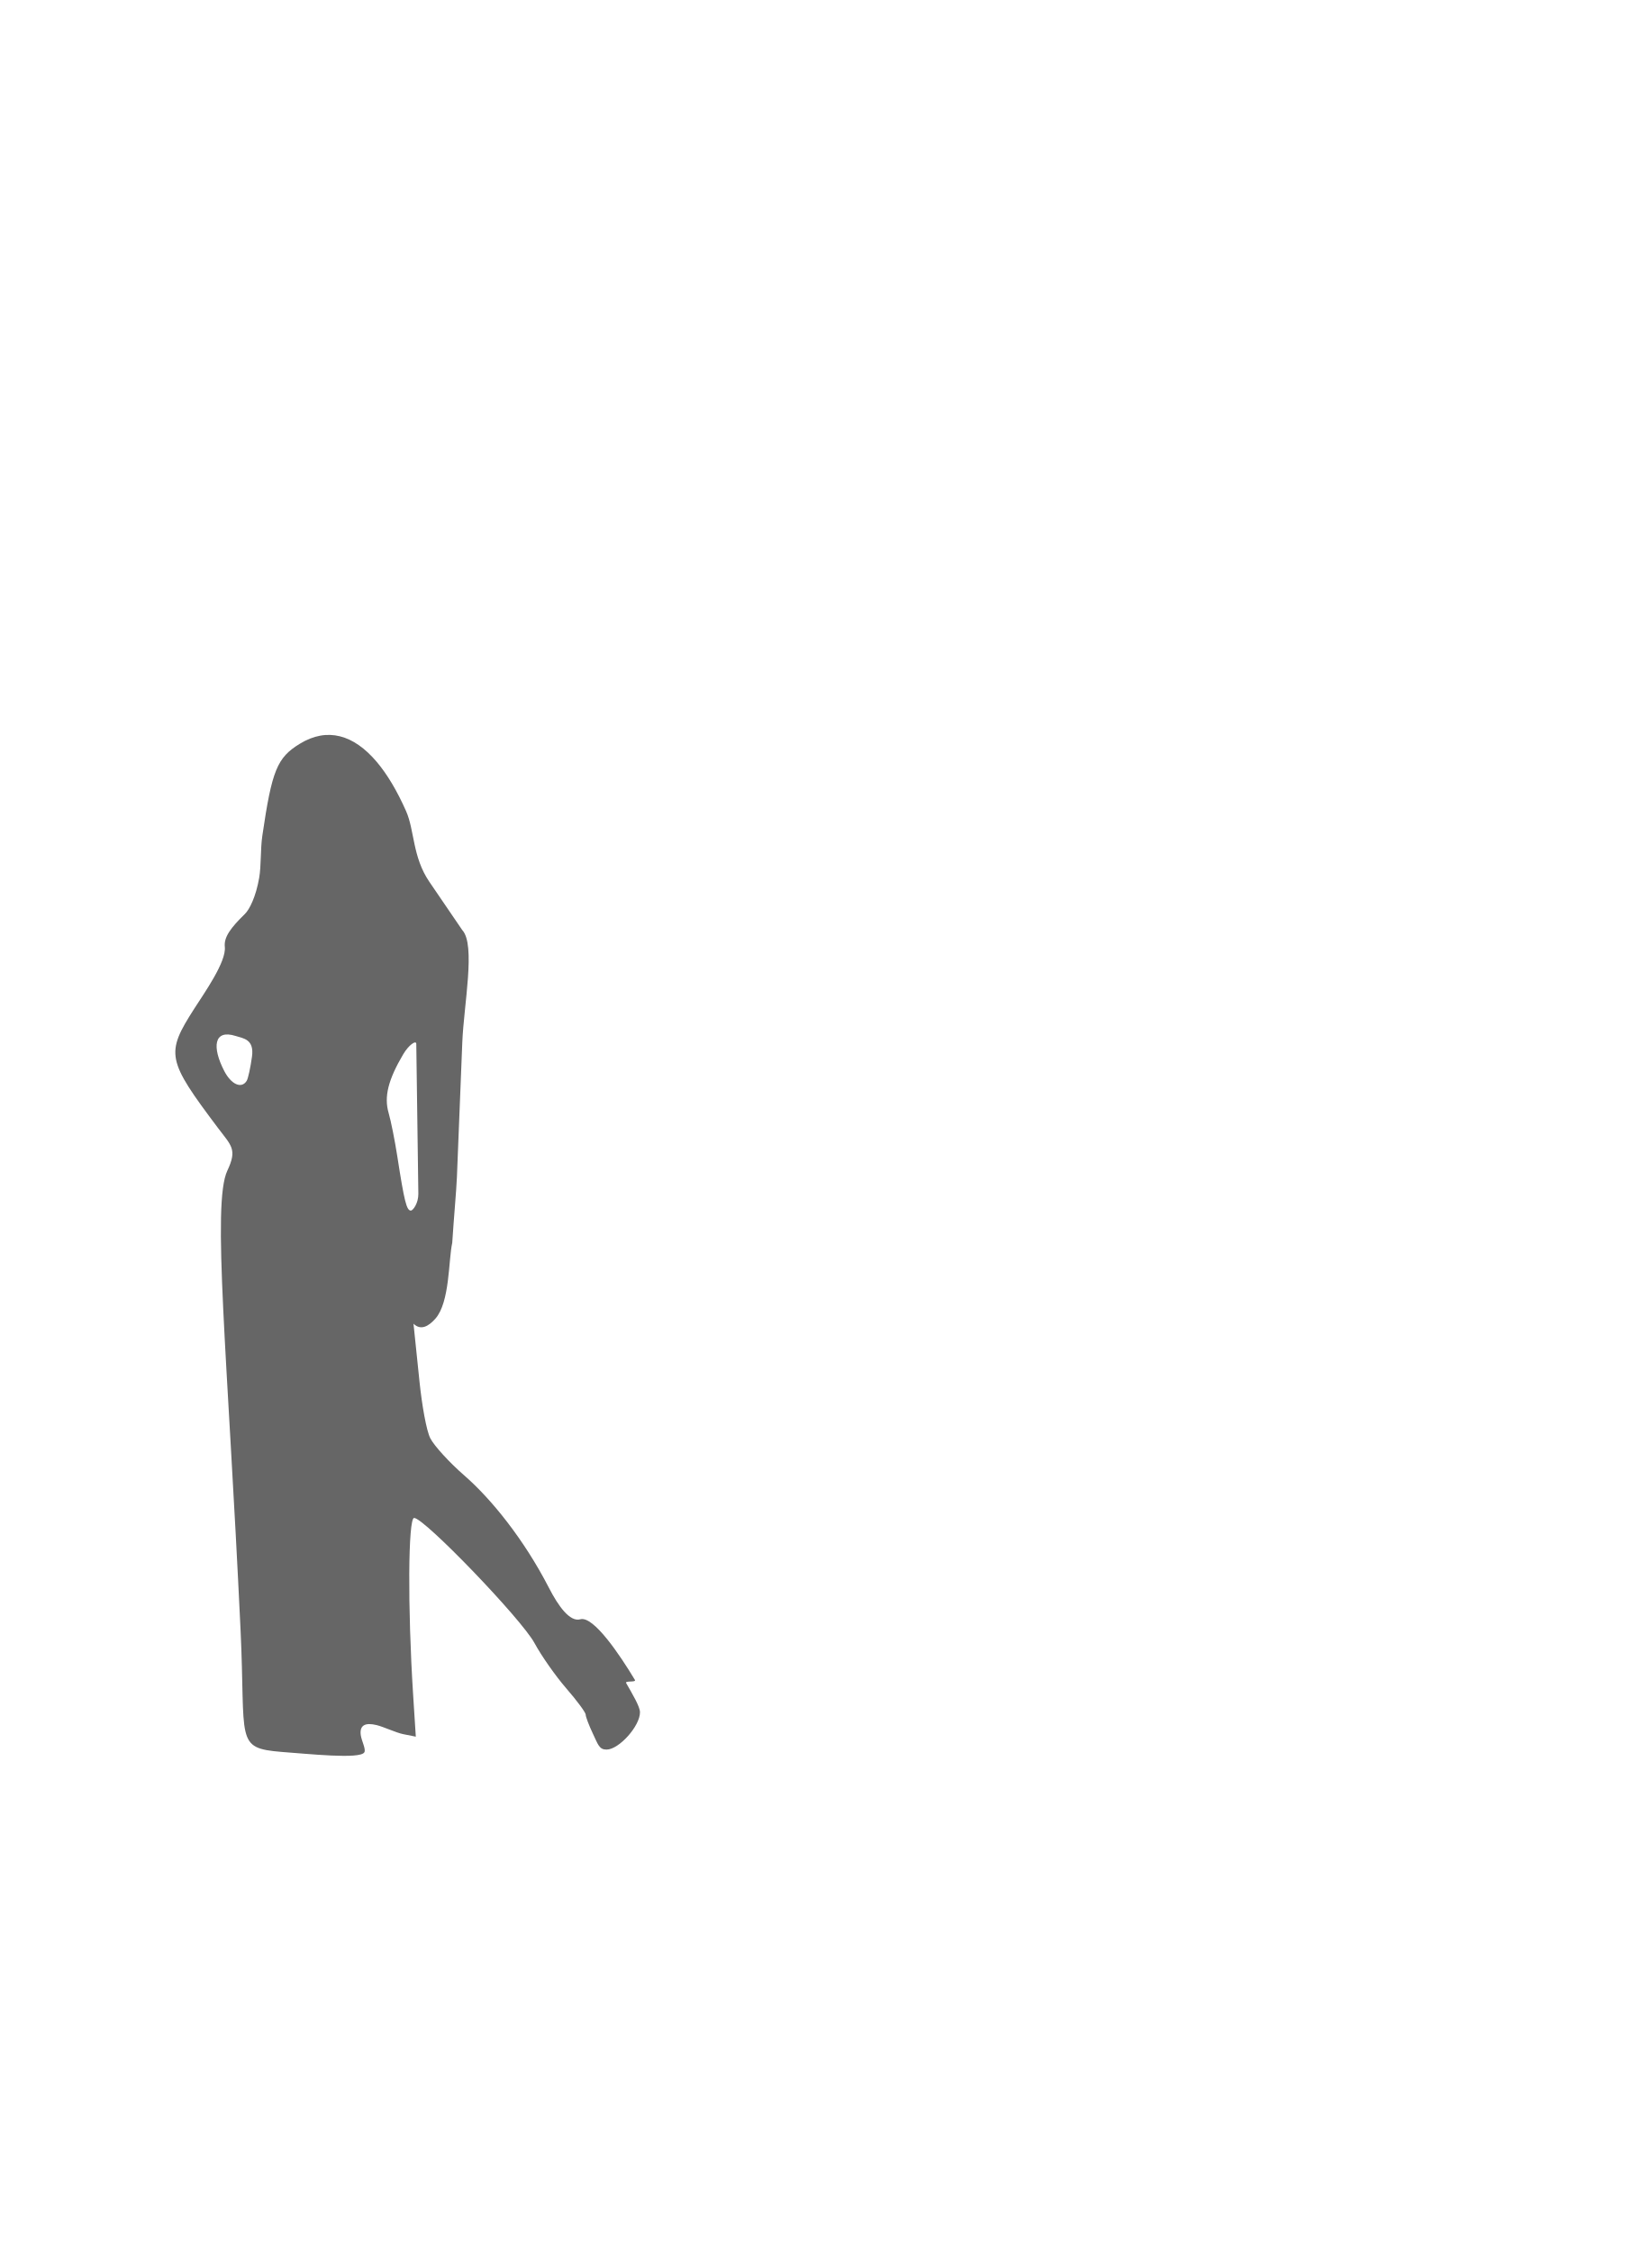
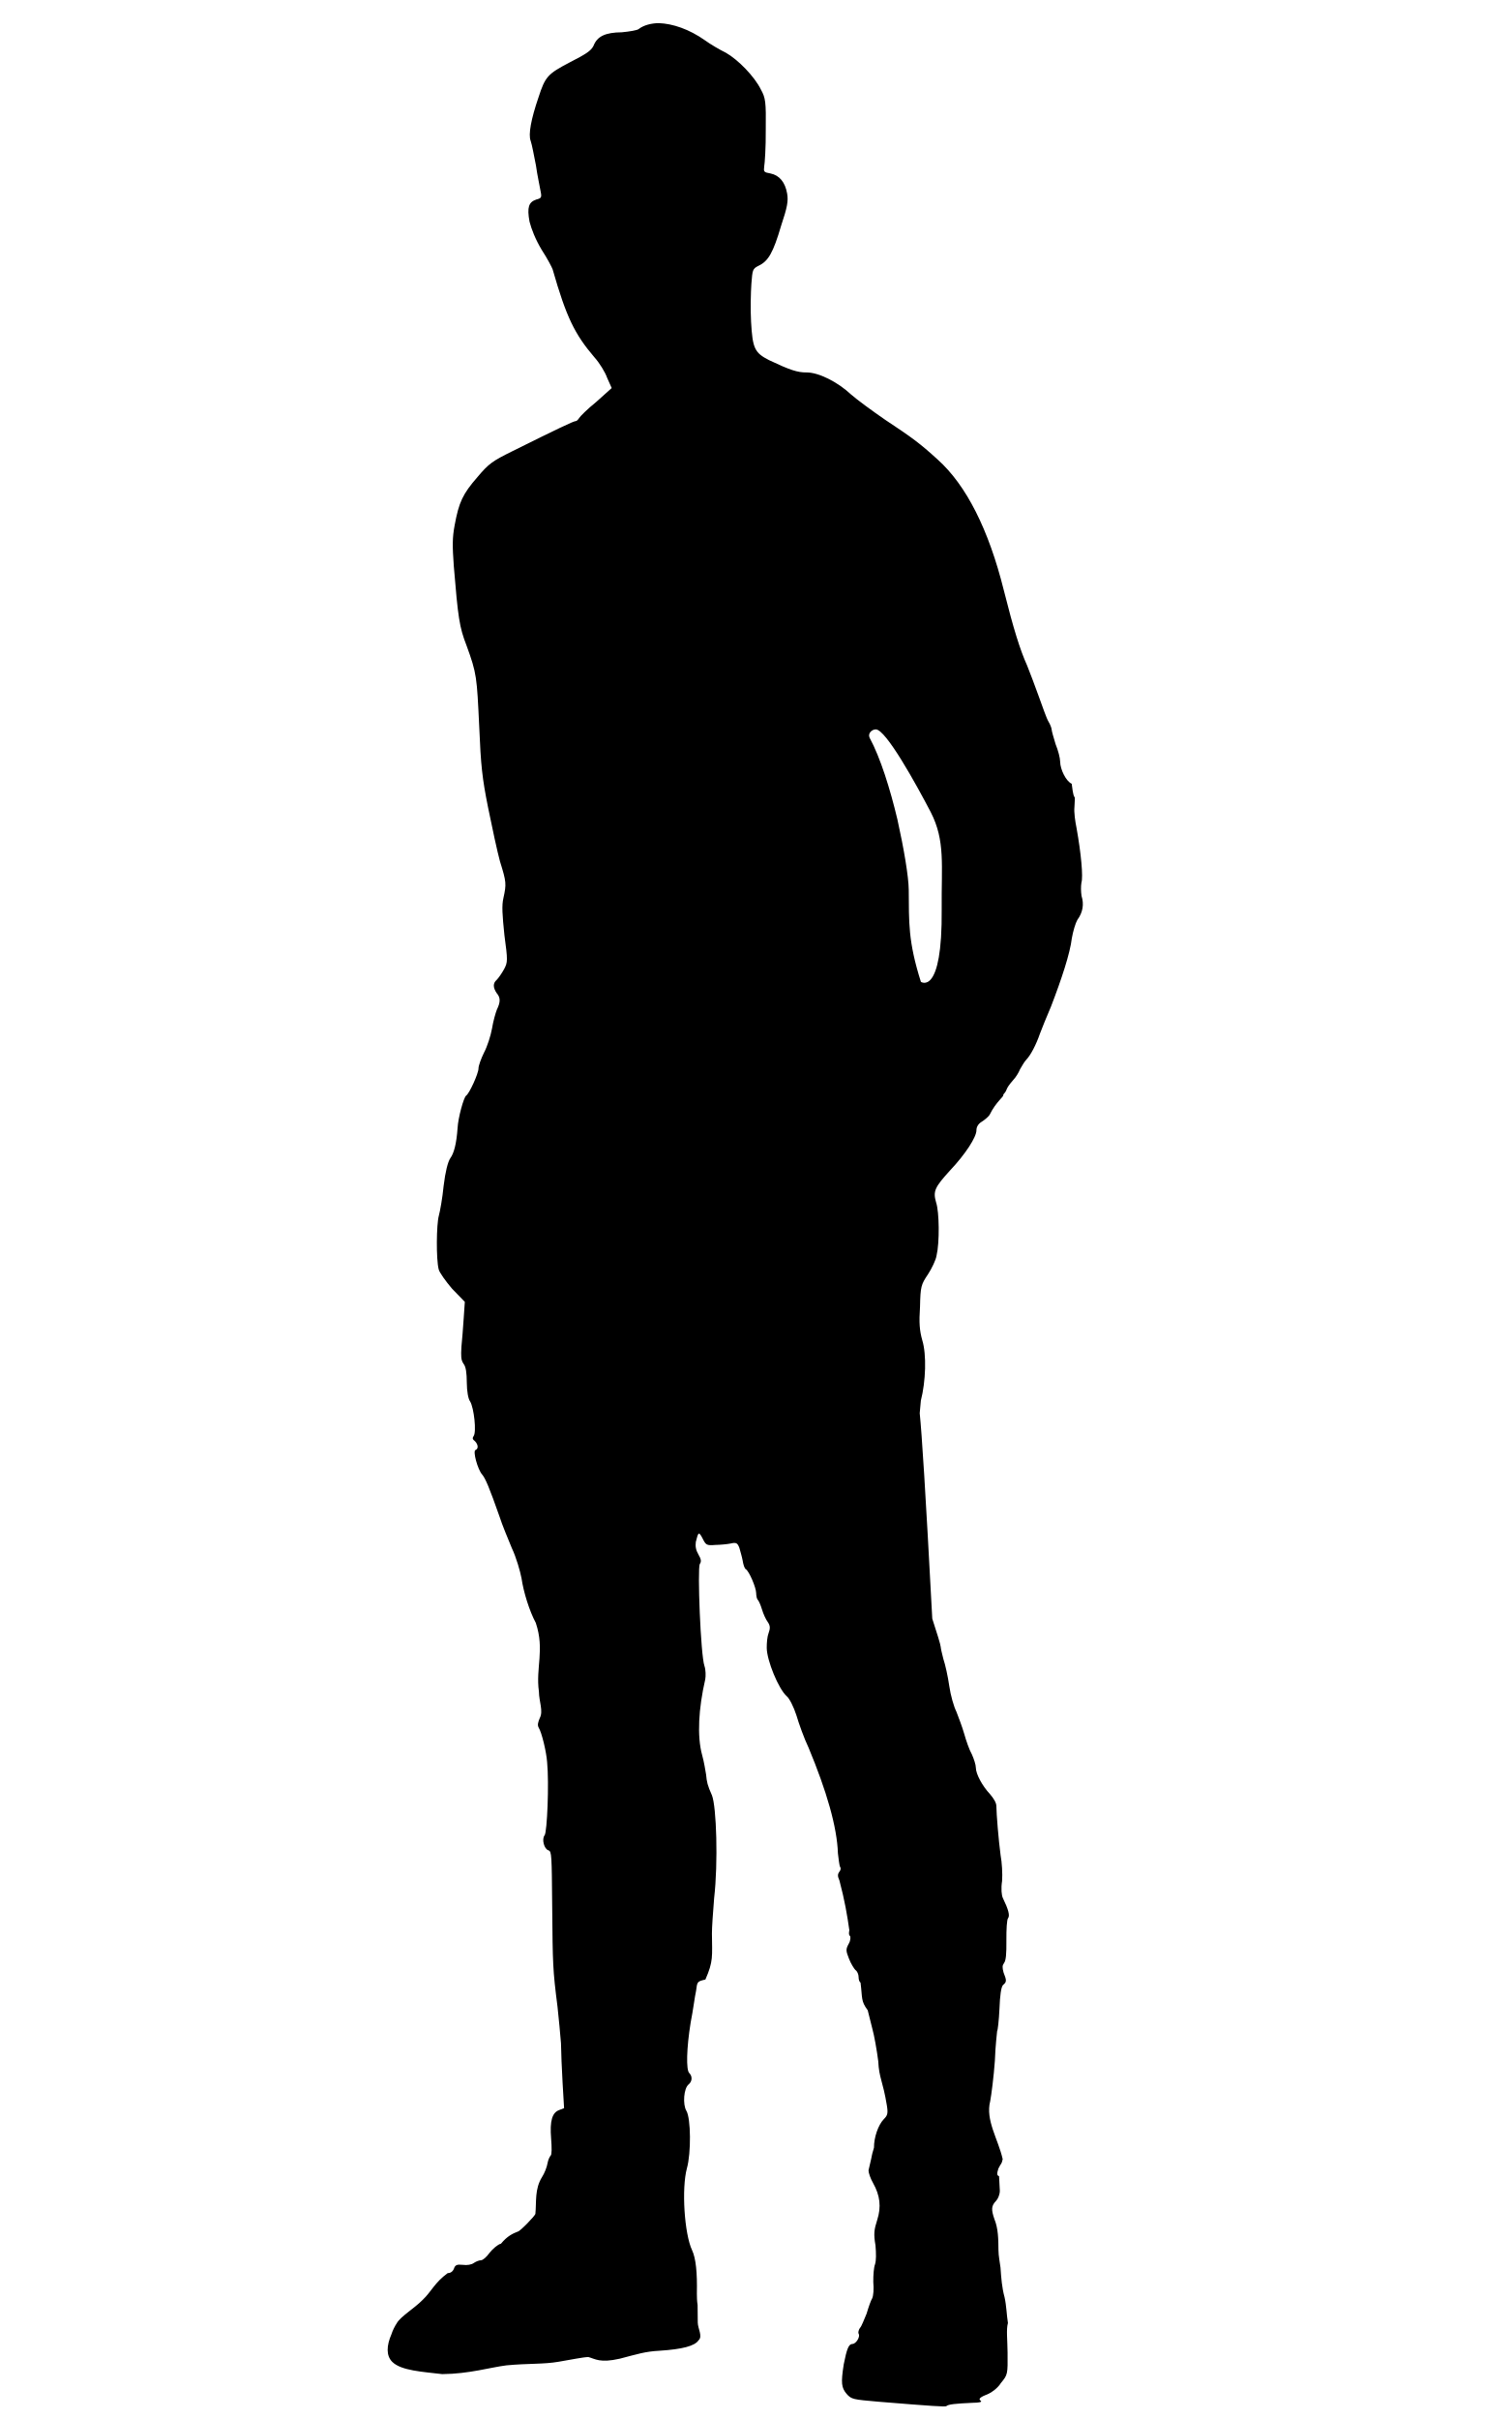
- <svg xmlns="http://www.w3.org/2000/svg" width="825" height="1125" viewBox="0 0 825 1125" id="svg2" version="1.1">
-   <defs id="defs4" />
-   <g id="layer1" transform="translate(0,72.63784)">
-     <path style="fill:#000000;opacity:0.6" d="m 140.775,802.555 c -23.635,-1.952 -17.975,-5.285 -20.593,-60.862 -6.474,-137.457 -14.39,-213.03 -6.604,-229.529 5.053,-10.707 1.995,-12.447 -4.659,-21.295 -25.674,-34.134 -26.269,-37.123 -11.864,-59.631 5.128,-8.014 16.078,-23.421 15.257,-30.901 -0.535,-4.881 3.078,-9.622 10.076,-16.45 2.205,-2.151 5.449,-8.46 7.097,-18.042 1.045,-6.074 0.594,-14.318 1.561,-20.922 4.802,-32.796 7.364,-39.078 18.773,-46.035 13.653,-8.325 26.844,-4.595 38.421,9.111 5.251,6.216 10.169,14.484 14.648,24.611 4.229,9.561 3.152,22.862 11.581,35.224 l 16.484,24.177 c 6.793,7.358 0.745,37.374 0,56.039 l -2.691,67.398 c -0.256,6.415 -1.598,21.157 -2.338,32.786 -1.903,8.528 -1.154,29.654 -8.391,37.843 -3.391,3.838 -7.263,6.115 -10.957,2.557 l 2.989,28.864 c 1.223,11.809 3.459,24.604 5.418,28.391 1.958,3.787 9.577,12.119 16.931,18.515 13.281,11.552 29.688,31.612 42.385,56.288 4.557,8.857 10.361,17.09 15.605,15.594 6.552,-1.869 19.785,17.813 27.263,30.257 0.854,1.421 -5.121,0.27 -4.348,1.623 3.132,5.482 6.877,11.707 6.899,14.547 0.052,6.892 -10.493,18.665 -16.719,18.665 -3.653,0 -4.219,-2.499 -6.786,-7.907 -1.99,-4.193 -3.618,-8.497 -3.618,-9.565 0,-1.068 -4.363,-6.967 -9.697,-13.111 -5.333,-6.143 -12.482,-16.332 -15.886,-22.641 -6.451,-11.957 -55.077,-62.499 -60.129,-62.499 -3.014,0 -3.267,44.897 -0.498,88.258 l 1.342,21.012 -6.32,-1.262 c -3.476,-0.694 -9.75,-3.661 -13.25,-4.517 -5.753,-1.407 -8.562,0.089 -7.937,4.919 0.38,2.939 2.736,7.17 1.777,8.711 -2.197,3.53 -27.956,0.726 -41.223,-0.22 z m 68.222,-278.853 -1.03,-74.879 c -0.027,-1.997 -3.722,0.436 -6.558,5.248 -7.5,12.724 -9.606,21.182 -7.277,29.22 1.171,4.041 3.144,13.904 4.384,21.918 3.45,22.288 4.605,26.899 6.735,26.899 1.079,0 3.81,-3.68 3.745,-8.406 z m -85.753,-56.413 c 0.699,-1.131 1.889,-6.572 2.646,-12.091 1.193,-8.701 -4.31,-9.091 -8.159,-10.312 -11.014,-3.496 -11.853,5.605 -5.705,17.493 3.512,6.792 8.662,9.046 11.218,4.91 z" id="path2996" />
+ <svg xmlns="http://www.w3.org/2000/svg" version="1.1" id="svg2" viewBox="0 0 312.5 500" height="500" width="312.5">
+   <defs id="defs4">
+     <pattern id="EMFhbasepattern" patternUnits="userSpaceOnUse" width="6" height="6" x="0" y="0" />
+   </defs>
+   <g transform="translate(0,72.63784)" id="layer1">
+     <path style="fill:#000000;fill-opacity:1;fill-rule:nonzero;stroke:none;stroke-width:3.005" d="m 136.222,-67.856 c 2.869,0.105 6.268,1.247 9.547,3.564 1.05,0.773 3.015,1.928 4.324,2.568 2.489,1.412 5.909,4.9 7.237,7.626 0.928,1.686 1.065,2.467 0.987,8.333 0.032,3.519 -0.199,6.91 -0.323,7.563 -0.119,1.044 -0.119,1.174 1.316,1.422 1.828,0.375 3.014,1.798 3.426,4.14 0.275,1.562 0.026,2.867 -1.244,6.659 -1.644,5.62 -2.672,7.323 -4.619,8.253 -1.298,0.663 -1.296,0.794 -1.53,3.794 -0.115,1.696 -0.214,5.216 -0.061,7.821 0.31,5.472 0.709,6.381 3.721,7.918 4.32,2.047 5.888,2.554 7.713,2.538 2.476,-0.022 6.404,1.898 9.296,4.609 1.182,1.032 4.331,3.35 6.954,5.152 5.638,3.73 7.213,4.889 10.893,8.245 5.913,5.291 10.558,14.504 13.667,26.99 2.027,8.063 3.369,12.353 4.832,15.598 0.533,1.299 1.601,4.157 2.403,6.366 0.802,2.209 1.605,4.548 2.002,5.196 0.397,0.648 0.664,1.428 0.667,1.689 0.003,0.261 0.406,1.691 0.809,2.991 0.533,1.299 0.938,2.859 0.945,3.641 0.014,1.564 1.209,4.03 2.387,4.541 0.565,4.818 0.79,0.905 0.565,4.818 -0.119,1.044 0.157,2.997 0.429,4.298 0.96,5.336 1.394,10.155 1.014,11.331 -0.123,0.783 -0.114,1.826 0.025,2.737 0.537,1.69 0.291,3.386 -0.868,4.961 -0.385,0.655 -0.891,2.354 -1.139,3.79 -0.363,3.132 -2.14,8.492 -4.306,14.116 -0.894,2.094 -1.914,4.579 -2.296,5.625 -0.762,2.223 -1.915,4.449 -2.82,5.369 -0.388,0.395 -0.901,1.312 -1.286,1.967 -0.255,0.654 -0.897,1.703 -1.414,2.229 -1.935,2.233 -0.897,1.703 -2.059,3.016 0.264,0.389 -1.422,1.316 -2.83,4.196 -0.257,0.393 -1.033,1.052 -1.682,1.449 -0.648,0.397 -1.033,1.052 -1.028,1.704 0.013,1.434 -2.302,4.974 -5.401,8.26 -3.227,3.548 -3.611,4.334 -2.938,6.674 0.669,1.949 0.726,8.336 0.098,10.948 -0.122,0.914 -1.018,2.746 -1.79,3.926 -1.415,2.098 -1.542,2.49 -1.635,6.662 -0.231,3.391 -0.086,4.954 0.453,6.904 0.939,2.99 0.729,8.596 -0.279,12.516 l -0.236,2.609 c 0.428,4.167 1.184,15.761 2.596,42.47 0.938,2.859 1.743,5.459 1.747,5.85 0.003,0.261 0.274,1.431 0.543,2.472 0.401,1.17 0.945,3.641 1.223,5.594 0.278,1.953 0.951,4.293 1.482,5.331 0.4,1.039 1.201,3.118 1.605,4.548 0.404,1.43 1.073,3.379 1.603,4.287 0.399,0.909 0.801,2.078 0.807,2.73 0.012,1.303 1.337,3.768 2.916,5.448 0.79,0.905 1.32,1.813 1.325,2.465 0.015,1.694 0.454,7.035 0.873,10.159 0.274,1.431 0.426,3.907 0.309,5.341 -0.247,1.566 -0.103,2.999 0.162,3.518 1.195,2.466 1.466,3.637 1.08,4.161 -0.258,0.263 -0.37,2.35 -0.35,4.565 0.026,2.867 -0.093,4.172 -0.479,4.697 -0.386,0.525 -0.383,0.916 -0.113,1.956 0.667,1.689 0.669,1.949 -0.107,2.608 -0.388,0.395 -0.633,2.091 -0.738,4.96 -0.11,2.347 -0.351,4.435 -0.48,4.566 -1.8e-4,0.13 -0.364,3.001 -0.466,6.131 -0.232,3.261 -0.719,7.045 -0.968,8.351 -1.008,3.919 1.634,7.806 2.584,11.969 -0.25,1.175 -0.255,0.654 -0.895,1.963 -0.381,1.177 -0.248,1.436 0.145,1.563 l 0.157,2.997 c 0.007,0.782 -0.376,1.698 -0.763,2.092 -1.033,1.052 -1.026,1.834 -0.358,3.783 0.8,1.948 0.819,4.164 0.839,6.38 0.012,1.303 0.283,2.474 0.424,3.646 0.15,2.215 0.298,4.168 0.837,6.119 0.407,1.821 0.424,3.646 0.699,5.338 -0.379,1.307 -0.1,3.39 -0.075,6.127 0.04,4.431 0.041,4.562 -1.378,6.269 -0.642,1.049 -1.938,1.973 -2.587,2.239 -1.688,0.667 -2.206,1.063 -1.551,1.448 0.263,0.258 -0.388,0.394 -1.691,0.406 -3.518,0.162 -5.081,0.306 -5.468,0.701 -0.39,0.134 -2.476,0.022 -13.955,-0.918 -5.348,-0.476 -5.609,-0.471 -6.662,-1.635 -1.054,-1.294 -1.193,-2.205 -0.576,-6.121 0.624,-3.134 1.005,-4.18 1.787,-4.187 0.782,-0.007 1.68,-1.579 1.285,-2.097 -0.133,-0.26 -0.007,-0.782 0.25,-1.175 0.388,-0.394 0.896,-1.833 1.407,-3.011 0.379,-1.307 0.888,-2.745 1.145,-3.139 0.256,-0.524 0.373,-1.959 0.231,-3.391 -0.013,-1.434 0.104,-2.999 0.359,-3.653 0.254,-0.784 0.241,-2.218 0.096,-3.911 -0.412,-2.343 -0.29,-3.256 0.344,-5.217 0.888,-2.745 0.606,-5.089 -0.851,-7.683 -0.53,-0.908 -0.931,-2.077 -0.936,-2.599 1.131,-4.703 0.372,-2.089 1.131,-4.703 -0.018,-2.085 0.87,-4.7 2.033,-5.884 0.775,-0.789 0.902,-1.181 0.626,-2.873 -0.828,-5.076 -1.614,-5.59 -1.776,-9.108 -0.281,-2.213 -0.83,-5.337 -1.234,-6.767 -0.405,-1.561 -0.811,-3.251 -0.946,-3.772 -1.451,-1.942 -1.065,-2.467 -1.485,-5.722 -0.262,-0.128 -0.397,-0.648 -0.401,-1.17 -0.005,-0.521 -0.271,-1.171 -0.664,-1.428 -0.263,-0.258 -0.924,-1.295 -1.324,-2.334 -0.667,-1.689 -0.669,-1.949 -0.028,-3.128 0.385,-0.655 0.378,-1.437 0.247,-1.566 -0.262,-0.128 -0.267,-0.649 -0.141,-1.172 -0.418,-2.994 -0.968,-6.248 -2.047,-10.279 -0.399,-0.909 -0.403,-1.3 -0.017,-1.825 0.258,-0.263 0.384,-0.786 0.119,-1.044 -0.134,-0.39 -0.275,-1.562 -0.415,-2.734 -0.179,-5.473 -2.331,-12.884 -6.061,-21.844 -0.93,-1.947 -1.999,-4.935 -2.537,-6.755 -0.536,-1.69 -1.465,-3.506 -1.99,-3.893 -1.708,-1.549 -4.107,-7.393 -4.13,-10 -0.009,-1.043 0.109,-2.347 0.364,-3.001 0.382,-1.046 0.377,-1.567 -0.151,-2.345 -0.396,-0.518 -0.927,-1.686 -1.196,-2.596 -0.269,-0.91 -0.668,-1.819 -0.931,-2.077 -0.132,-0.129 -0.268,-0.78 -0.272,-1.301 -0.01,-1.173 -1.474,-4.549 -2.13,-4.934 -0.262,-0.128 -0.529,-0.908 -0.668,-1.819 -0.137,-0.781 -0.54,-2.081 -0.675,-2.601 -0.4,-1.039 -0.662,-1.167 -1.833,-0.896 -0.651,0.136 -2.213,0.281 -3.126,0.289 -1.824,0.147 -1.955,0.017 -2.618,-1.28 -0.796,-1.557 -0.925,-1.426 -1.428,0.664 -0.122,0.914 0.015,1.694 0.545,2.602 0.529,0.908 0.664,1.428 0.278,1.953 -0.513,0.917 0.169,18.899 0.971,21.108 0.268,0.78 0.279,2.083 0.155,2.736 -1.38,6.008 -1.72,11.747 -0.642,15.647 0.404,1.43 0.681,3.253 0.818,4.033 0.144,1.563 0.281,2.213 1.212,4.291 0.933,2.338 1.298,13.936 0.451,21.243 -0.235,2.87 -0.466,6.13 -0.456,7.304 0.043,4.822 0.312,5.732 -1.349,9.527 -1.691,0.406 -1.691,0.406 -1.934,2.364 -0.251,1.045 -0.615,4.046 -1.115,6.527 -0.865,5.352 -0.955,9.785 -0.298,10.43 0.658,0.646 0.667,1.689 -0.109,2.347 -1.036,0.791 -1.266,4.182 -0.472,5.479 0.926,1.556 0.991,8.724 0.106,11.861 -1.136,4.181 -0.53,13.561 1.064,16.936 0.797,1.687 1.085,4.683 0.993,8.985 0.005,0.521 0.014,1.564 0.151,2.345 0.007,0.782 0.021,2.346 0.033,3.649 0.01,1.173 1.068,2.858 0.163,3.648 -0.772,1.18 -3.372,1.855 -8.062,2.158 -2.997,0.157 -4.556,0.693 -8.197,1.638 -4.163,0.95 -5.083,0.045 -6.52,-0.333 -1.043,0.009 -3.645,0.554 -6.118,0.967 -3.123,0.549 -6.254,0.317 -10.812,0.748 -3.385,0.421 -7.675,1.763 -13.279,1.813 -4.045,-0.485 -8.479,-0.706 -10.32,-2.515 -1.315,-1.292 -1.203,-3.378 -0.182,-5.734 0.254,-0.784 0.638,-1.57 1.152,-2.357 0.77,-1.31 3.623,-3.03 5.302,-4.74 1.81,-1.711 2.445,-3.541 5.165,-5.521 0.521,-0.005 1.04,-0.27 1.295,-0.924 0.254,-0.784 0.644,-0.918 1.818,-0.798 0.914,0.122 1.825,-0.017 2.343,-0.412 0.389,-0.264 1.038,-0.531 1.429,-0.534 0.391,-0.004 1.167,-0.662 1.811,-1.58 0.645,-0.788 1.679,-1.71 2.33,-1.846 1.289,-1.576 2.458,-2.108 3.497,-2.508 0.391,-0.004 3.62,-3.291 3.617,-3.682 0.239,-2.479 -0.176,-5.082 1.366,-7.572 0.514,-0.787 1.024,-2.095 1.147,-2.878 0.123,-0.783 0.509,-1.438 0.638,-1.57 0.26,-0.133 0.246,-1.697 0.099,-3.52 -0.293,-3.647 0.213,-5.346 1.642,-5.88 l 1.039,-0.4 -0.307,-5.211 c -0.155,-2.736 -0.319,-6.515 -0.334,-8.209 -0.145,-1.693 -0.437,-5.08 -0.719,-7.554 -0.981,-7.682 -0.991,-8.724 -1.097,-20.585 -0.097,-10.818 -0.103,-11.47 -0.757,-11.724 -0.915,-0.252 -1.455,-2.333 -0.81,-3.121 0.515,-0.656 0.947,-10.697 0.516,-15.125 -0.149,-2.084 -1.097,-6.117 -1.759,-7.153 -0.265,-0.519 -0.14,-1.042 0.243,-1.957 0.769,-1.441 -0.16,-3.388 -0.179,-5.473 -0.696,-4.947 1.226,-8.614 -0.648,-14.202 -1.326,-2.465 -2.534,-6.364 -2.95,-9.228 -0.274,-1.431 -1.081,-4.292 -2.011,-6.239 -0.8,-1.948 -1.998,-4.805 -2.535,-6.495 -2.14,-6.107 -2.939,-7.925 -3.597,-8.701 -0.922,-1.035 -1.999,-4.935 -1.349,-5.071 0.649,-0.267 0.511,-1.178 -0.147,-1.824 -0.525,-0.386 -0.527,-0.647 -0.27,-1.04 0.645,-0.788 0.078,-5.866 -0.716,-7.163 -0.396,-0.518 -0.67,-2.08 -0.687,-3.904 -0.017,-1.955 -0.159,-3.257 -0.687,-3.904 -0.528,-0.777 -0.535,-1.559 -0.422,-3.516 0.12,-1.304 0.356,-3.914 0.469,-5.87 l 0.231,-3.391 -2.631,-2.714 c -1.317,-1.552 -2.637,-3.365 -2.773,-4.016 -0.54,-2.081 -0.474,-9.25 0.031,-11.08 0.252,-0.915 0.749,-3.656 0.988,-6.135 0.364,-3.001 0.868,-4.961 1.382,-5.748 0.773,-1.05 1.277,-3.009 1.508,-6.27 0.111,-2.087 1.247,-6.268 1.765,-6.663 0.648,-0.397 2.566,-4.585 2.557,-5.628 -0.005,-0.521 0.504,-1.96 1.144,-3.269 0.641,-1.179 1.402,-3.532 1.65,-4.968 0.247,-1.566 0.753,-3.265 1.008,-3.919 0.768,-1.571 0.76,-2.483 -0.03,-3.389 -0.792,-1.166 -0.801,-2.078 -0.025,-2.737 0.388,-0.395 1.031,-1.313 1.544,-2.23 0.769,-1.441 0.766,-1.832 0.067,-7.039 -0.428,-4.167 -0.576,-6.121 -0.199,-7.689 0.626,-2.873 0.623,-3.264 -0.719,-7.554 -0.539,-1.95 -1.627,-7.024 -2.445,-11.058 -1.228,-6.115 -1.512,-8.72 -1.845,-16.798 C 98.587,67.26 98.581,66.608 96.443,60.762 94.976,56.995 94.698,55.042 93.82,44.361 c -0.298,-4.168 -0.313,-5.863 0.185,-8.474 0.87,-4.7 1.637,-6.402 4.734,-9.949 2.322,-2.758 3.099,-3.286 7.122,-5.278 9.343,-4.646 12.718,-6.24 13.109,-6.244 0.261,-0.002 0.519,-0.265 0.776,-0.659 0.128,-0.262 1.678,-1.84 3.49,-3.29 l 3.233,-2.897 -0.931,-2.077 c -0.401,-1.17 -1.592,-3.114 -2.645,-4.278 -4.084,-4.786 -5.809,-8.29 -8.635,-18.171 -0.134,-0.39 -1.063,-2.206 -2.252,-4.021 -1.323,-2.204 -2.124,-4.282 -2.529,-5.843 -0.548,-2.993 -0.166,-4.039 1.393,-4.575 1.04,-0.27 1.169,-0.402 0.897,-1.703 -0.139,-0.911 -0.681,-3.253 -0.96,-5.336 -0.41,-2.082 -0.821,-4.294 -1.088,-5.074 -0.533,-1.299 0.089,-4.563 1.614,-9.008 1.395,-4.314 1.912,-4.84 6.453,-7.227 3.374,-1.725 4.41,-2.386 4.922,-3.433 0.765,-1.962 2.452,-2.759 5.841,-2.79 1.563,-0.144 3.255,-0.42 3.513,-0.683 1.036,-0.791 2.596,-1.196 4.16,-1.21 z m 44.842,145.979 c -0.782,0.007 -1.687,0.797 -1.288,1.706 2.253,4.151 4.266,10.65 5.756,16.894 1.358,6.114 2.322,11.841 2.346,14.578 0.059,6.647 -0.166,10.56 2.516,19.008 0,0 4.459,3.088 4.297,-15.028 -0.082,-9.124 0.786,-14.085 -2.265,-20.053 -3.05,-5.838 -9.277,-17.123 -11.363,-17.104 z" id="path823" />
  </g>
</svg>
